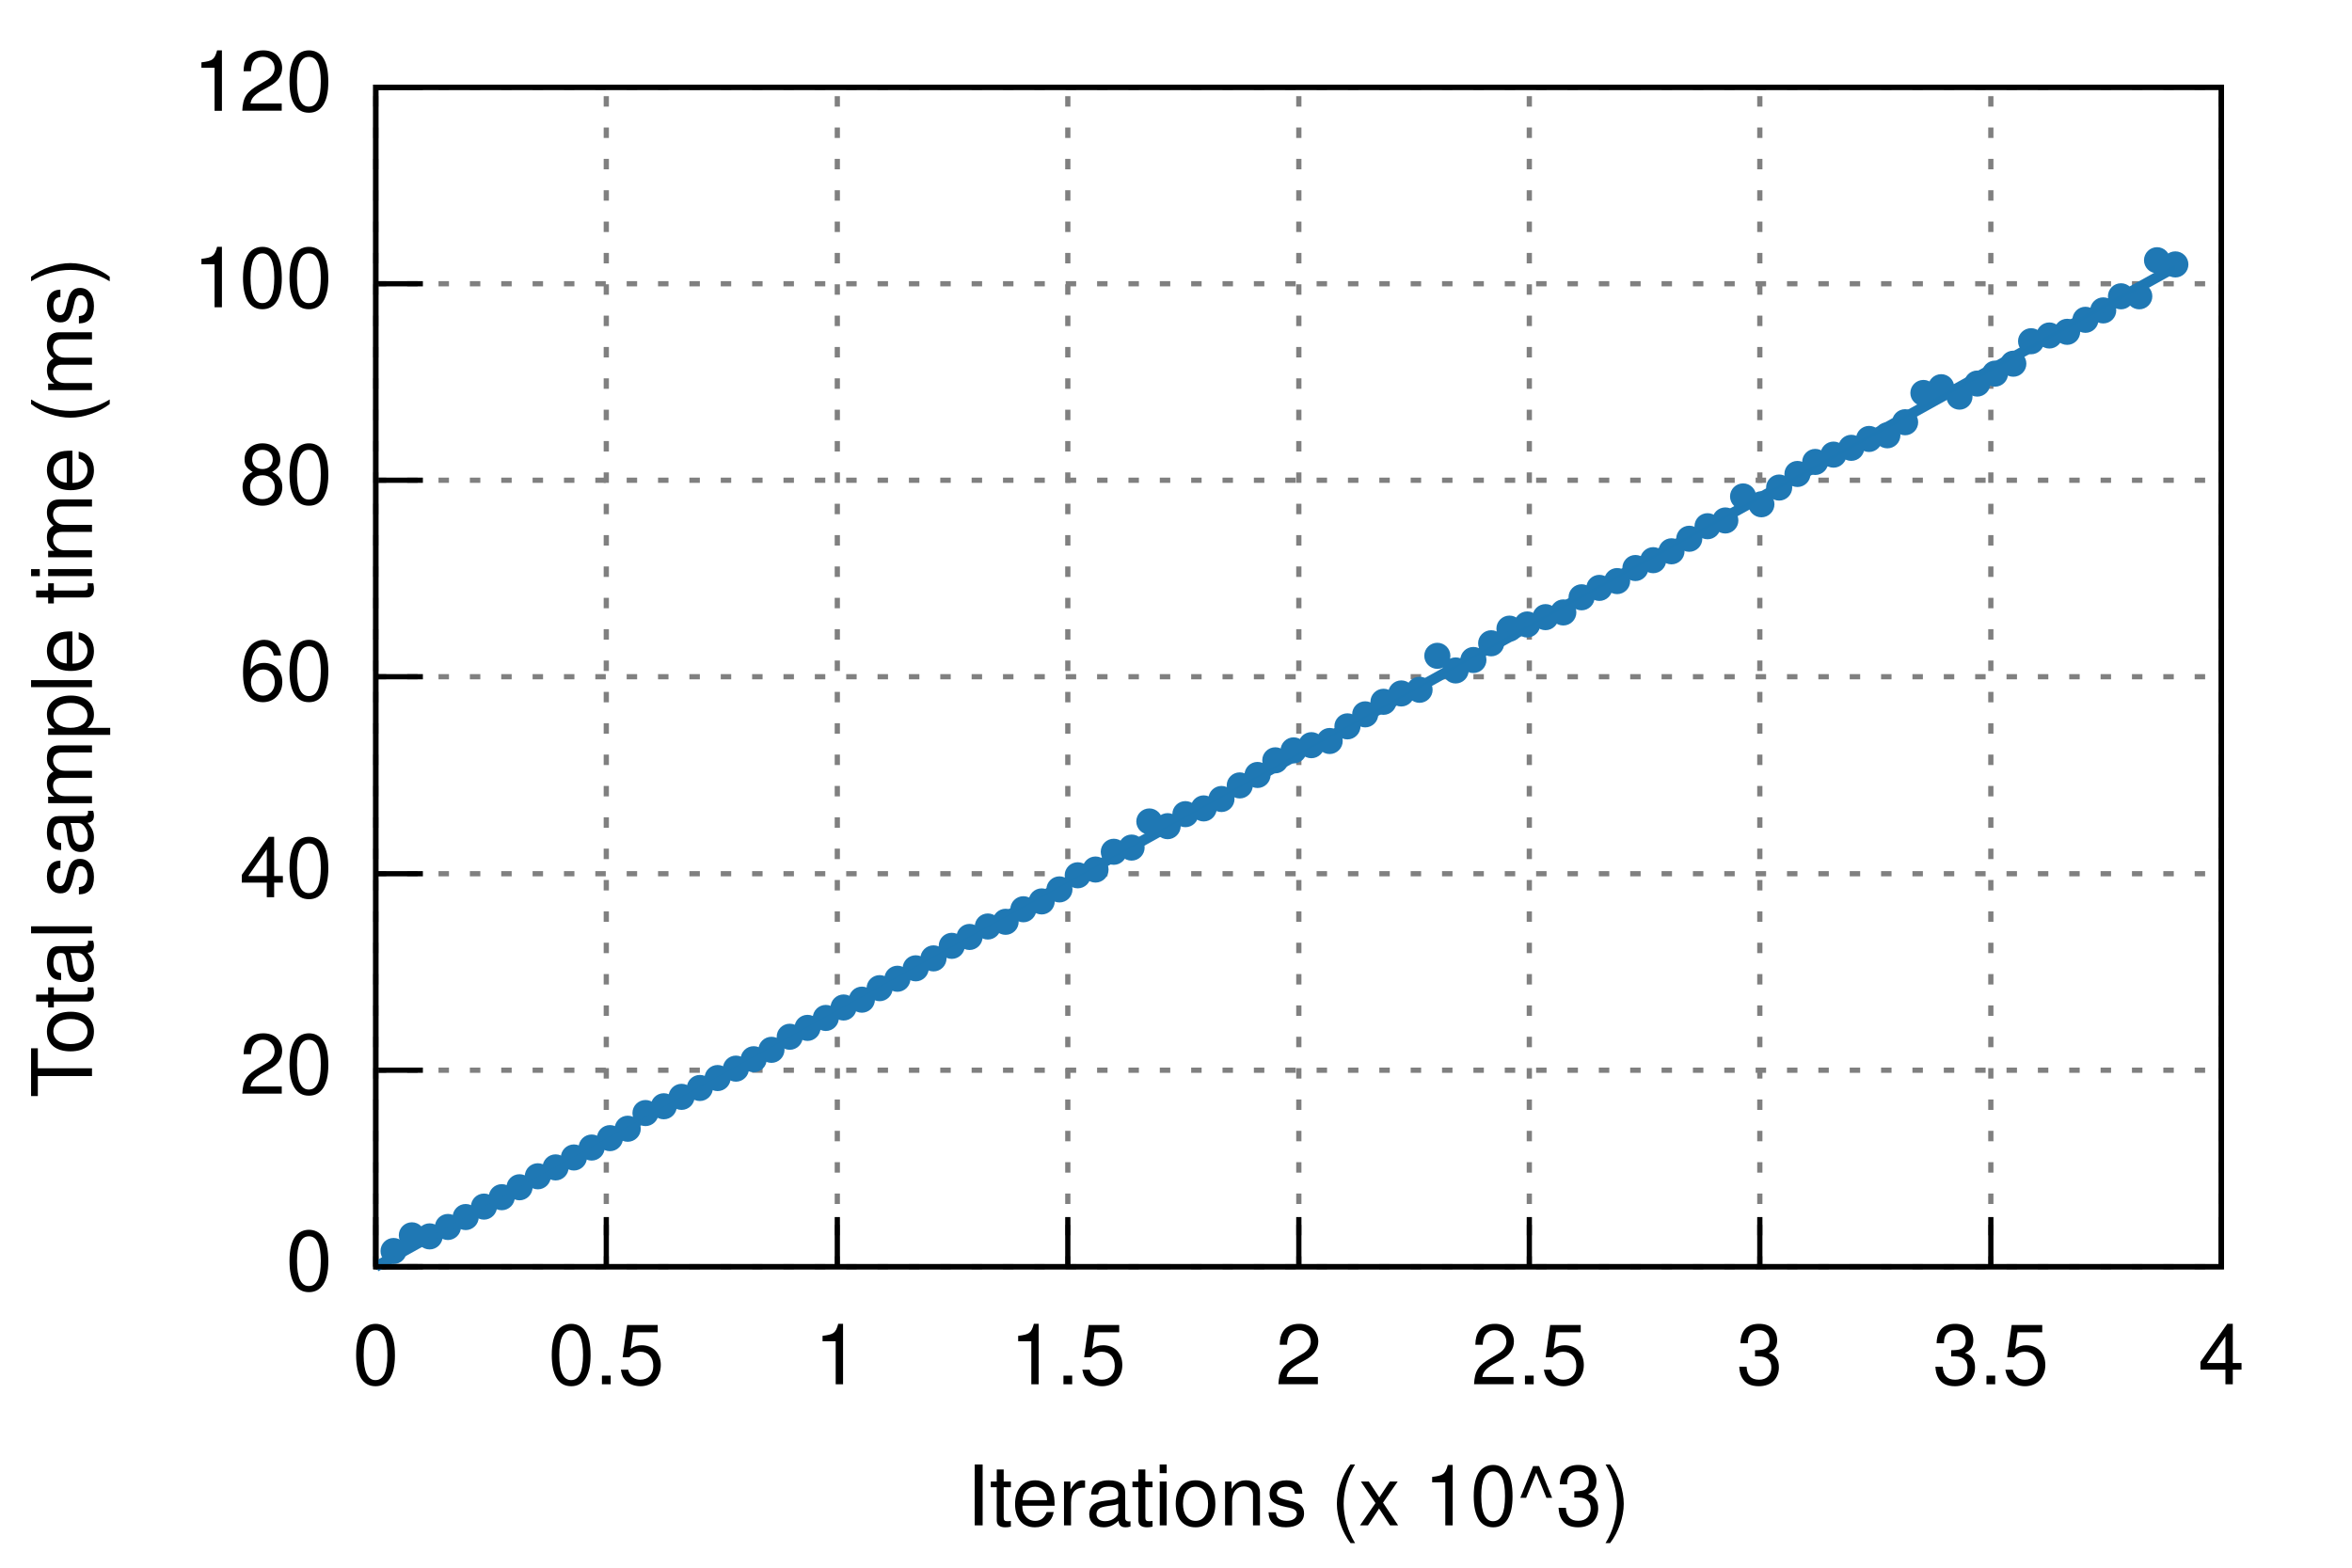
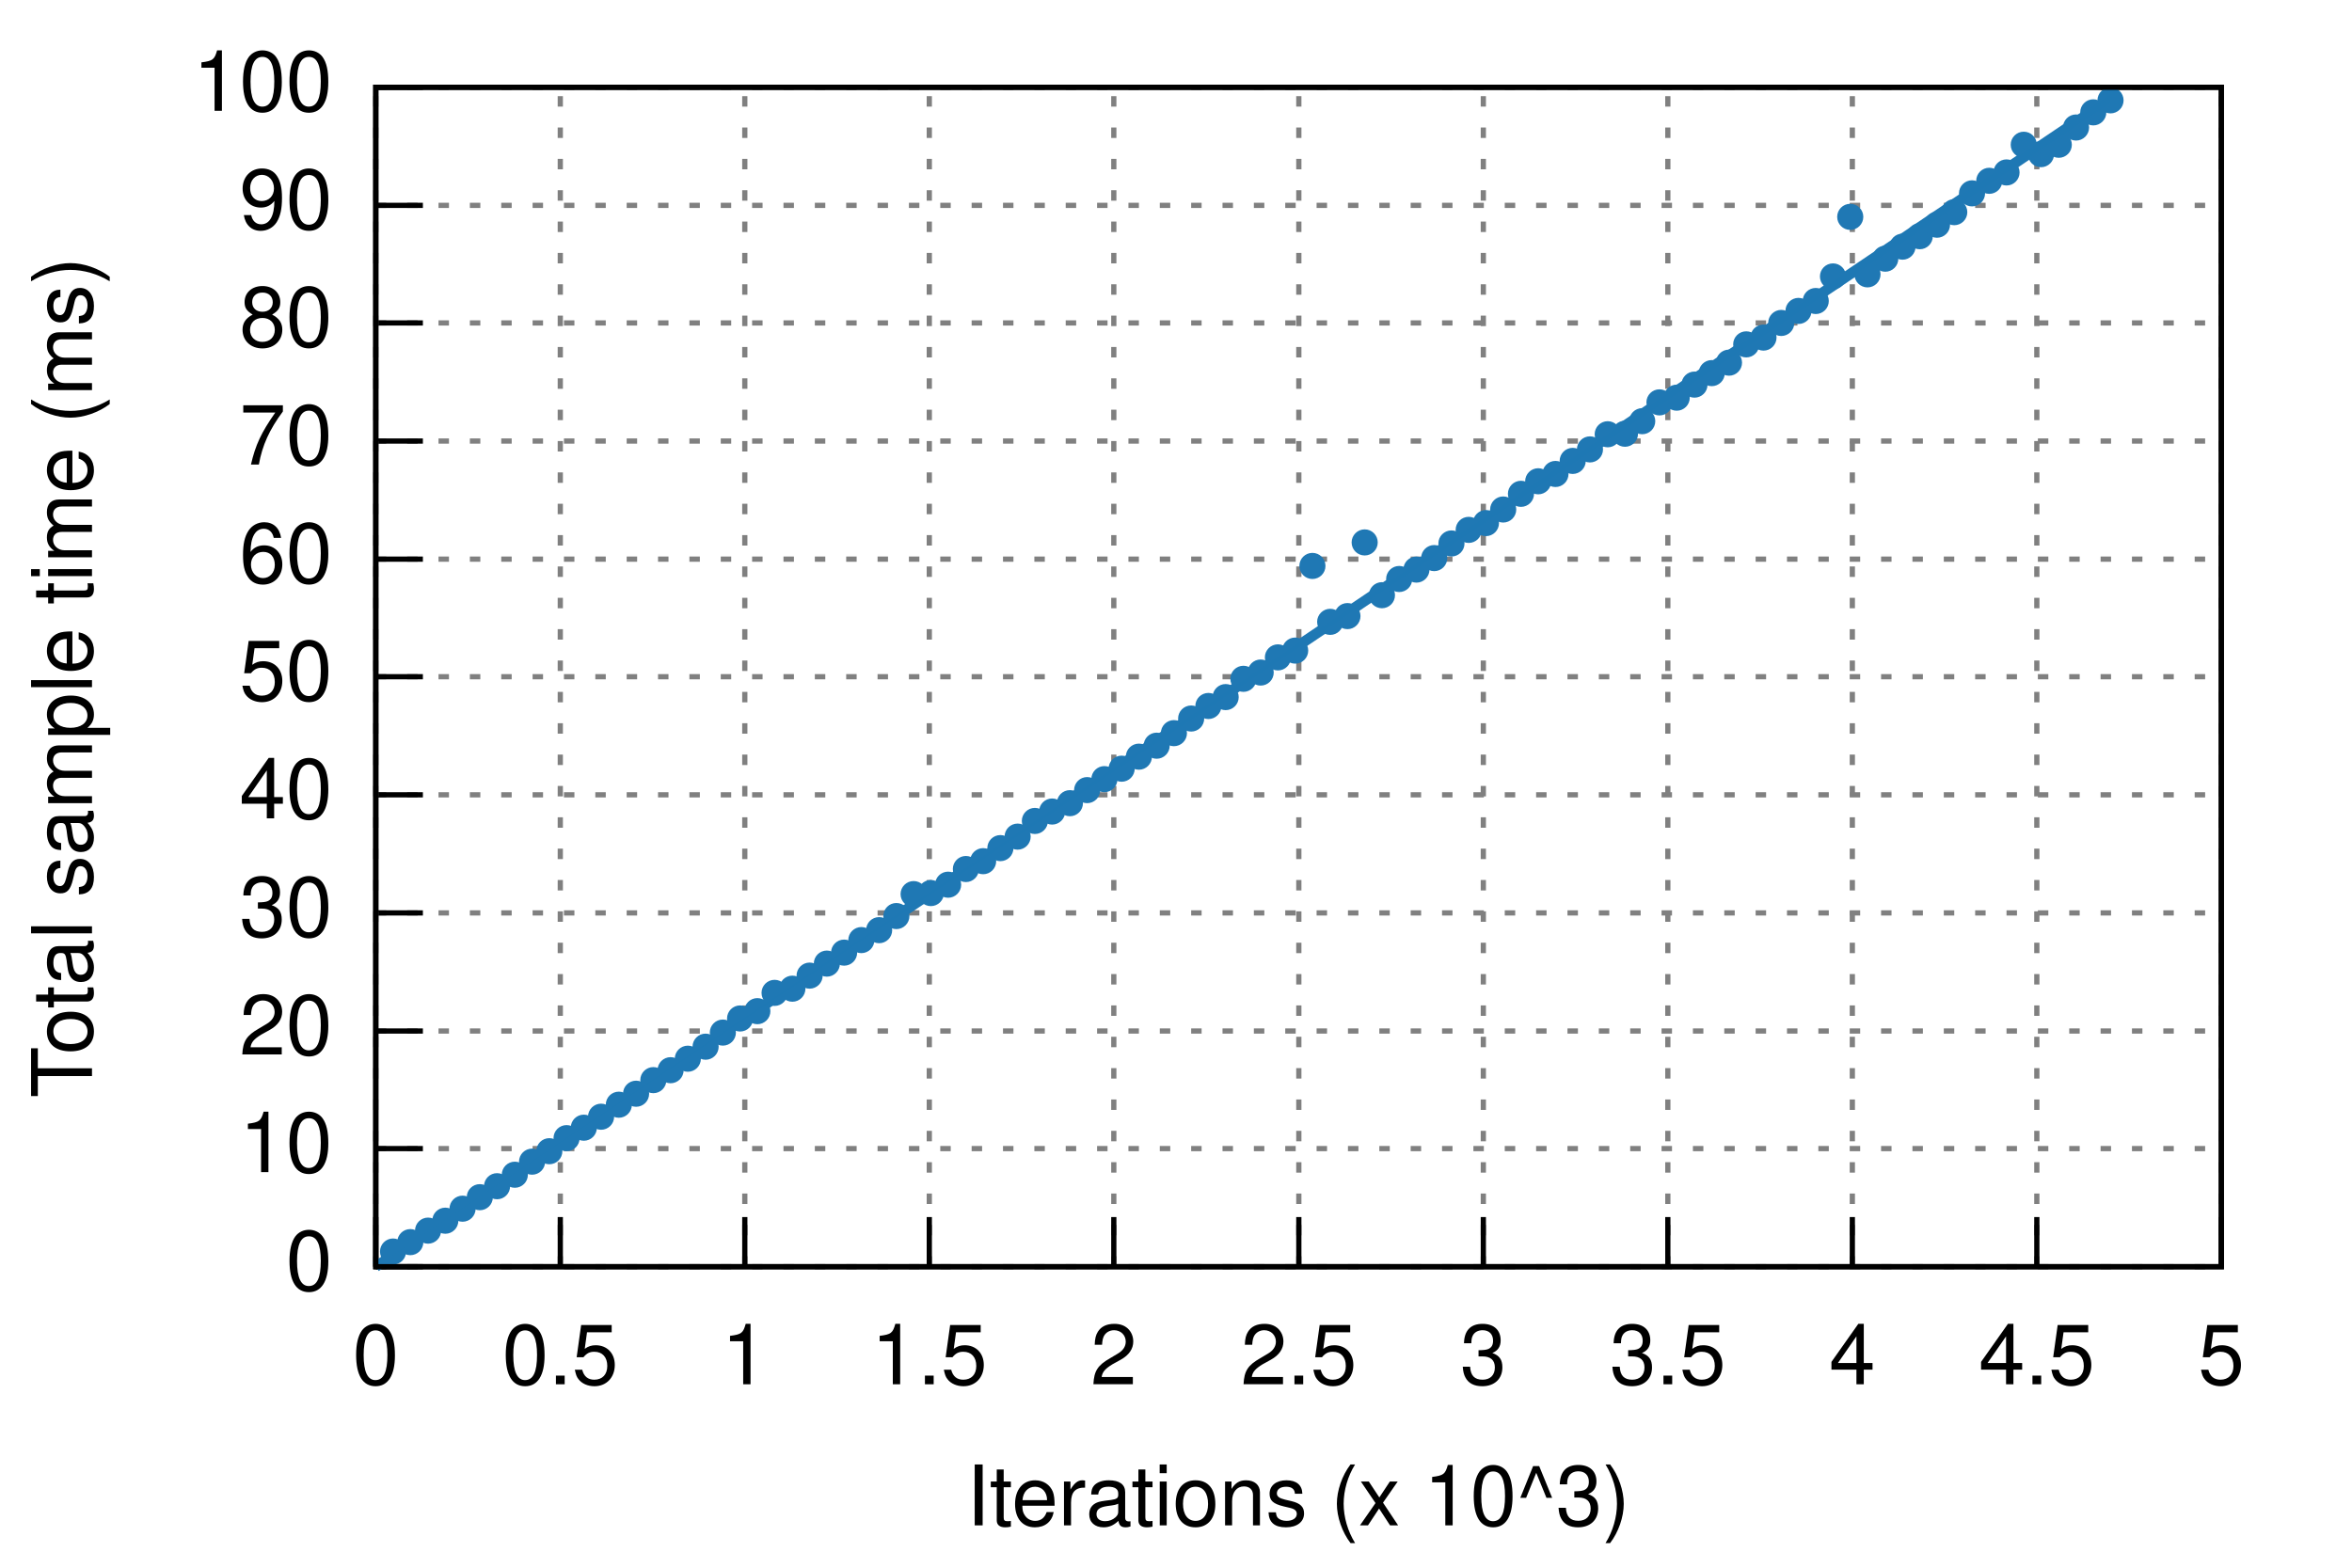
<svg xmlns="http://www.w3.org/2000/svg" xmlns:xlink="http://www.w3.org/1999/xlink" viewBox="0 0 450 300">
  <g id="gnuplot_canvas">
    <rect x="0" y="0" width="450" height="300" fill="none" />
    <defs>
      <circle id="gpDot" r="0.5" stroke-width="0.5" />
      <path id="gpPt0" stroke-width="0.222" stroke="currentColor" d="M-1,0 h2 M0,-1 v2" />
      <path id="gpPt1" stroke-width="0.222" stroke="currentColor" d="M-1,-1 L1,1 M1,-1 L-1,1" />
      <path id="gpPt2" stroke-width="0.222" stroke="currentColor" d="M-1,0 L1,0 M0,-1 L0,1 M-1,-1 L1,1 M-1,1 L1,-1" />
      <rect id="gpPt3" stroke-width="0.222" stroke="currentColor" x="-1" y="-1" width="2" height="2" />
      <rect id="gpPt4" stroke-width="0.222" stroke="currentColor" fill="currentColor" x="-1" y="-1" width="2" height="2" />
      <circle id="gpPt5" stroke-width="0.222" stroke="currentColor" cx="0" cy="0" r="1" />
      <use xlink:href="#gpPt5" id="gpPt6" fill="currentColor" stroke="none" />
      <path id="gpPt7" stroke-width="0.222" stroke="currentColor" d="M0,-1.33 L-1.33,0.67 L1.33,0.67 z" />
      <use xlink:href="#gpPt7" id="gpPt8" fill="currentColor" stroke="none" />
      <use xlink:href="#gpPt7" id="gpPt9" stroke="currentColor" transform="rotate(180)" />
      <use xlink:href="#gpPt9" id="gpPt10" fill="currentColor" stroke="none" />
      <use xlink:href="#gpPt3" id="gpPt11" stroke="currentColor" transform="rotate(45)" />
      <use xlink:href="#gpPt11" id="gpPt12" fill="currentColor" stroke="none" />
    </defs>
    <g style="fill:none; color:white; stroke:currentColor; stroke-width:1.00; stroke-linecap:butt; stroke-linejoin:miter">
</g>
    <g style="fill:none; color:black; stroke:currentColor; stroke-width:1.00; stroke-linecap:butt; stroke-linejoin:miter">
</g>
    <g style="fill:none; color:gray; stroke:currentColor; stroke-width:1.00; stroke-linecap:butt; stroke-linejoin:miter">
      <path stroke="gray" stroke-dasharray=" 2,4" class="gridline" d="M71.9,242.4 L425.0,242.4  h0.01" />
    </g>
    <g style="fill:none; color:black; stroke:currentColor; stroke-width:1.00; stroke-linecap:butt; stroke-linejoin:miter">
      <path stroke="black" d="M71.9,242.4 L80.9,242.4  h0.01" />
      <g transform="translate(63.6,246.9)" style="stroke:none; fill:black; font-family:Helvetica; font-size:12.00pt; text-anchor:end">
        <text> 0</text>
      </g>
    </g>
    <g style="fill:none; color:gray; stroke:currentColor; stroke-width:1.00; stroke-linecap:butt; stroke-linejoin:miter">
-       <path stroke="gray" stroke-dasharray=" 2,4" class="gridline" d="M71.9,204.8 L425.0,204.8  h0.01" />
-     </g>
-     <g style="fill:none; color:black; stroke:currentColor; stroke-width:1.00; stroke-linecap:butt; stroke-linejoin:miter">
-       <path stroke="black" d="M71.9,204.8 L80.9,204.8  h0.01" />
-       <g transform="translate(63.6,209.3)" style="stroke:none; fill:black; font-family:Helvetica; font-size:12.00pt; text-anchor:end">
+       <path stroke="gray" stroke-dasharray=" 2,4" class="gridline" d="M71.9,219.8 L425.0,219.8  h0.01" />
+     </g>
+     <g style="fill:none; color:black; stroke:currentColor; stroke-width:1.00; stroke-linecap:butt; stroke-linejoin:miter">
+       <path stroke="black" d="M71.9,219.8 L80.9,219.8  h0.01" />
+       <g transform="translate(63.6,224.3)" style="stroke:none; fill:black; font-family:Helvetica; font-size:12.00pt; text-anchor:end">
+         <text> 10</text>
+       </g>
+     </g>
+     <g style="fill:none; color:gray; stroke:currentColor; stroke-width:1.00; stroke-linecap:butt; stroke-linejoin:miter">
+       <path stroke="gray" stroke-dasharray=" 2,4" class="gridline" d="M71.9,197.3 L425.0,197.3  h0.01" />
+     </g>
+     <g style="fill:none; color:black; stroke:currentColor; stroke-width:1.00; stroke-linecap:butt; stroke-linejoin:miter">
+       <path stroke="black" d="M71.9,197.3 L80.9,197.3  h0.01" />
+       <g transform="translate(63.6,201.8)" style="stroke:none; fill:black; font-family:Helvetica; font-size:12.00pt; text-anchor:end">
        <text> 20</text>
      </g>
    </g>
    <g style="fill:none; color:gray; stroke:currentColor; stroke-width:1.00; stroke-linecap:butt; stroke-linejoin:miter">
-       <path stroke="gray" stroke-dasharray=" 2,4" class="gridline" d="M71.9,167.2 L425.0,167.2  h0.01" />
-     </g>
-     <g style="fill:none; color:black; stroke:currentColor; stroke-width:1.00; stroke-linecap:butt; stroke-linejoin:miter">
-       <path stroke="black" d="M71.9,167.2 L80.9,167.2  h0.01" />
-       <g transform="translate(63.6,171.7)" style="stroke:none; fill:black; font-family:Helvetica; font-size:12.00pt; text-anchor:end">
+       <path stroke="gray" stroke-dasharray=" 2,4" class="gridline" d="M71.9,174.7 L425.0,174.7  h0.01" />
+     </g>
+     <g style="fill:none; color:black; stroke:currentColor; stroke-width:1.00; stroke-linecap:butt; stroke-linejoin:miter">
+       <path stroke="black" d="M71.9,174.7 L80.9,174.7  h0.01" />
+       <g transform="translate(63.6,179.2)" style="stroke:none; fill:black; font-family:Helvetica; font-size:12.00pt; text-anchor:end">
+         <text> 30</text>
+       </g>
+     </g>
+     <g style="fill:none; color:gray; stroke:currentColor; stroke-width:1.00; stroke-linecap:butt; stroke-linejoin:miter">
+       <path stroke="gray" stroke-dasharray=" 2,4" class="gridline" d="M71.9,152.1 L425.0,152.1  h0.01" />
+     </g>
+     <g style="fill:none; color:black; stroke:currentColor; stroke-width:1.00; stroke-linecap:butt; stroke-linejoin:miter">
+       <path stroke="black" d="M71.9,152.1 L80.9,152.1  h0.01" />
+       <g transform="translate(63.6,156.6)" style="stroke:none; fill:black; font-family:Helvetica; font-size:12.00pt; text-anchor:end">
        <text> 40</text>
      </g>
    </g>
    <g style="fill:none; color:gray; stroke:currentColor; stroke-width:1.00; stroke-linecap:butt; stroke-linejoin:miter">
      <path stroke="gray" stroke-dasharray=" 2,4" class="gridline" d="M71.9,129.5 L425.0,129.5  h0.01" />
    </g>
    <g style="fill:none; color:black; stroke:currentColor; stroke-width:1.00; stroke-linecap:butt; stroke-linejoin:miter">
      <path stroke="black" d="M71.9,129.5 L80.9,129.5  h0.01" />
      <g transform="translate(63.6,134.0)" style="stroke:none; fill:black; font-family:Helvetica; font-size:12.00pt; text-anchor:end">
+         <text> 50</text>
+       </g>
+     </g>
+     <g style="fill:none; color:gray; stroke:currentColor; stroke-width:1.00; stroke-linecap:butt; stroke-linejoin:miter">
+       <path stroke="gray" stroke-dasharray=" 2,4" class="gridline" d="M71.9,107.0 L425.0,107.0  h0.01" />
+     </g>
+     <g style="fill:none; color:black; stroke:currentColor; stroke-width:1.00; stroke-linecap:butt; stroke-linejoin:miter">
+       <path stroke="black" d="M71.9,107.0 L80.9,107.0  h0.01" />
+       <g transform="translate(63.6,111.5)" style="stroke:none; fill:black; font-family:Helvetica; font-size:12.00pt; text-anchor:end">
        <text> 60</text>
      </g>
    </g>
    <g style="fill:none; color:gray; stroke:currentColor; stroke-width:1.00; stroke-linecap:butt; stroke-linejoin:miter">
-       <path stroke="gray" stroke-dasharray=" 2,4" class="gridline" d="M71.9,91.9 L425.0,91.9  h0.01" />
-     </g>
-     <g style="fill:none; color:black; stroke:currentColor; stroke-width:1.00; stroke-linecap:butt; stroke-linejoin:miter">
-       <path stroke="black" d="M71.9,91.9 L80.9,91.9  h0.01" />
-       <g transform="translate(63.6,96.4)" style="stroke:none; fill:black; font-family:Helvetica; font-size:12.00pt; text-anchor:end">
+       <path stroke="gray" stroke-dasharray=" 2,4" class="gridline" d="M71.9,84.4 L425.0,84.4  h0.01" />
+     </g>
+     <g style="fill:none; color:black; stroke:currentColor; stroke-width:1.00; stroke-linecap:butt; stroke-linejoin:miter">
+       <path stroke="black" d="M71.9,84.4 L80.9,84.4  h0.01" />
+       <g transform="translate(63.6,88.9)" style="stroke:none; fill:black; font-family:Helvetica; font-size:12.00pt; text-anchor:end">
+         <text> 70</text>
+       </g>
+     </g>
+     <g style="fill:none; color:gray; stroke:currentColor; stroke-width:1.00; stroke-linecap:butt; stroke-linejoin:miter">
+       <path stroke="gray" stroke-dasharray=" 2,4" class="gridline" d="M71.9,61.8 L425.0,61.8  h0.01" />
+     </g>
+     <g style="fill:none; color:black; stroke:currentColor; stroke-width:1.00; stroke-linecap:butt; stroke-linejoin:miter">
+       <path stroke="black" d="M71.9,61.8 L80.9,61.8  h0.01" />
+       <g transform="translate(63.6,66.3)" style="stroke:none; fill:black; font-family:Helvetica; font-size:12.00pt; text-anchor:end">
        <text> 80</text>
      </g>
    </g>
    <g style="fill:none; color:gray; stroke:currentColor; stroke-width:1.00; stroke-linecap:butt; stroke-linejoin:miter">
-       <path stroke="gray" stroke-dasharray=" 2,4" class="gridline" d="M71.9,54.3 L425.0,54.3  h0.01" />
-     </g>
-     <g style="fill:none; color:black; stroke:currentColor; stroke-width:1.00; stroke-linecap:butt; stroke-linejoin:miter">
-       <path stroke="black" d="M71.9,54.3 L80.9,54.3  h0.01" />
-       <g transform="translate(63.6,58.8)" style="stroke:none; fill:black; font-family:Helvetica; font-size:12.00pt; text-anchor:end">
-         <text> 100</text>
+       <path stroke="gray" stroke-dasharray=" 2,4" class="gridline" d="M71.9,39.3 L425.0,39.3  h0.01" />
+     </g>
+     <g style="fill:none; color:black; stroke:currentColor; stroke-width:1.00; stroke-linecap:butt; stroke-linejoin:miter">
+       <path stroke="black" d="M71.9,39.3 L80.9,39.3  h0.01" />
+       <g transform="translate(63.6,43.8)" style="stroke:none; fill:black; font-family:Helvetica; font-size:12.00pt; text-anchor:end">
+         <text> 90</text>
      </g>
    </g>
    <g style="fill:none; color:gray; stroke:currentColor; stroke-width:1.00; stroke-linecap:butt; stroke-linejoin:miter">
      <path stroke="gray" stroke-dasharray=" 2,4" class="gridline" d="M71.9,16.7 L425.0,16.7  h0.01" />
    </g>
    <g style="fill:none; color:black; stroke:currentColor; stroke-width:1.00; stroke-linecap:butt; stroke-linejoin:miter">
      <path stroke="black" d="M71.9,16.7 L80.9,16.7  h0.01" />
      <g transform="translate(63.6,21.2)" style="stroke:none; fill:black; font-family:Helvetica; font-size:12.00pt; text-anchor:end">
-         <text> 120</text>
+         <text> 100</text>
      </g>
    </g>
    <g style="fill:none; color:gray; stroke:currentColor; stroke-width:1.00; stroke-linecap:butt; stroke-linejoin:miter">
      <path stroke="gray" stroke-dasharray=" 2,4" class="gridline" d="M71.9,242.4 L71.9,16.7  h0.01" />
    </g>
    <g style="fill:none; color:black; stroke:currentColor; stroke-width:1.00; stroke-linecap:butt; stroke-linejoin:miter">
      <path stroke="black" d="M71.9,242.4 L71.9,233.4  h0.01" />
      <g transform="translate(71.9,264.9)" style="stroke:none; fill:black; font-family:Helvetica; font-size:12.00pt; text-anchor:middle">
        <text> 0</text>
      </g>
    </g>
    <g style="fill:none; color:gray; stroke:currentColor; stroke-width:1.00; stroke-linecap:butt; stroke-linejoin:miter">
-       <path stroke="gray" stroke-dasharray=" 2,4" class="gridline" d="M116.0,242.4 L116.0,16.7  h0.01" />
-     </g>
-     <g style="fill:none; color:black; stroke:currentColor; stroke-width:1.00; stroke-linecap:butt; stroke-linejoin:miter">
-       <path stroke="black" d="M116.0,242.4 L116.0,233.4  h0.01" />
-       <g transform="translate(116.0,264.9)" style="stroke:none; fill:black; font-family:Helvetica; font-size:12.00pt; text-anchor:middle">
+       <path stroke="gray" stroke-dasharray=" 2,4" class="gridline" d="M107.2,242.4 L107.2,16.7  h0.01" />
+     </g>
+     <g style="fill:none; color:black; stroke:currentColor; stroke-width:1.00; stroke-linecap:butt; stroke-linejoin:miter">
+       <path stroke="black" d="M107.2,242.4 L107.2,233.4  h0.01" />
+       <g transform="translate(107.2,264.9)" style="stroke:none; fill:black; font-family:Helvetica; font-size:12.00pt; text-anchor:middle">
        <text> 0.5</text>
      </g>
    </g>
    <g style="fill:none; color:gray; stroke:currentColor; stroke-width:1.00; stroke-linecap:butt; stroke-linejoin:miter">
-       <path stroke="gray" stroke-dasharray=" 2,4" class="gridline" d="M160.2,242.4 L160.2,16.7  h0.01" />
-     </g>
-     <g style="fill:none; color:black; stroke:currentColor; stroke-width:1.00; stroke-linecap:butt; stroke-linejoin:miter">
-       <path stroke="black" d="M160.2,242.4 L160.2,233.4  h0.01" />
-       <g transform="translate(160.2,264.9)" style="stroke:none; fill:black; font-family:Helvetica; font-size:12.00pt; text-anchor:middle">
+       <path stroke="gray" stroke-dasharray=" 2,4" class="gridline" d="M142.5,242.4 L142.5,16.7  h0.01" />
+     </g>
+     <g style="fill:none; color:black; stroke:currentColor; stroke-width:1.00; stroke-linecap:butt; stroke-linejoin:miter">
+       <path stroke="black" d="M142.5,242.4 L142.5,233.4  h0.01" />
+       <g transform="translate(142.5,264.9)" style="stroke:none; fill:black; font-family:Helvetica; font-size:12.00pt; text-anchor:middle">
        <text> 1</text>
      </g>
    </g>
    <g style="fill:none; color:gray; stroke:currentColor; stroke-width:1.00; stroke-linecap:butt; stroke-linejoin:miter">
-       <path stroke="gray" stroke-dasharray=" 2,4" class="gridline" d="M204.3,242.4 L204.3,16.7  h0.01" />
-     </g>
-     <g style="fill:none; color:black; stroke:currentColor; stroke-width:1.00; stroke-linecap:butt; stroke-linejoin:miter">
-       <path stroke="black" d="M204.3,242.4 L204.3,233.4  h0.01" />
-       <g transform="translate(204.3,264.9)" style="stroke:none; fill:black; font-family:Helvetica; font-size:12.00pt; text-anchor:middle">
+       <path stroke="gray" stroke-dasharray=" 2,4" class="gridline" d="M177.8,242.4 L177.8,16.7  h0.01" />
+     </g>
+     <g style="fill:none; color:black; stroke:currentColor; stroke-width:1.00; stroke-linecap:butt; stroke-linejoin:miter">
+       <path stroke="black" d="M177.8,242.4 L177.8,233.4  h0.01" />
+       <g transform="translate(177.8,264.9)" style="stroke:none; fill:black; font-family:Helvetica; font-size:12.00pt; text-anchor:middle">
        <text> 1.5</text>
+       </g>
+     </g>
+     <g style="fill:none; color:gray; stroke:currentColor; stroke-width:1.00; stroke-linecap:butt; stroke-linejoin:miter">
+       <path stroke="gray" stroke-dasharray=" 2,4" class="gridline" d="M213.1,242.4 L213.1,16.7  h0.01" />
+     </g>
+     <g style="fill:none; color:black; stroke:currentColor; stroke-width:1.00; stroke-linecap:butt; stroke-linejoin:miter">
+       <path stroke="black" d="M213.1,242.4 L213.1,233.4  h0.01" />
+       <g transform="translate(213.1,264.9)" style="stroke:none; fill:black; font-family:Helvetica; font-size:12.00pt; text-anchor:middle">
+         <text> 2</text>
      </g>
    </g>
    <g style="fill:none; color:gray; stroke:currentColor; stroke-width:1.00; stroke-linecap:butt; stroke-linejoin:miter">
      <path stroke="gray" stroke-dasharray=" 2,4" class="gridline" d="M248.5,242.4 L248.5,16.7  h0.01" />
    </g>
    <g style="fill:none; color:black; stroke:currentColor; stroke-width:1.00; stroke-linecap:butt; stroke-linejoin:miter">
      <path stroke="black" d="M248.5,242.4 L248.5,233.4  h0.01" />
      <g transform="translate(248.5,264.9)" style="stroke:none; fill:black; font-family:Helvetica; font-size:12.00pt; text-anchor:middle">
-         <text> 2</text>
-       </g>
-     </g>
-     <g style="fill:none; color:gray; stroke:currentColor; stroke-width:1.00; stroke-linecap:butt; stroke-linejoin:miter">
-       <path stroke="gray" stroke-dasharray=" 2,4" class="gridline" d="M292.6,242.4 L292.6,16.7  h0.01" />
-     </g>
-     <g style="fill:none; color:black; stroke:currentColor; stroke-width:1.00; stroke-linecap:butt; stroke-linejoin:miter">
-       <path stroke="black" d="M292.6,242.4 L292.6,233.4  h0.01" />
-       <g transform="translate(292.6,264.9)" style="stroke:none; fill:black; font-family:Helvetica; font-size:12.00pt; text-anchor:middle">
        <text> 2.5</text>
      </g>
    </g>
    <g style="fill:none; color:gray; stroke:currentColor; stroke-width:1.00; stroke-linecap:butt; stroke-linejoin:miter">
-       <path stroke="gray" stroke-dasharray=" 2,4" class="gridline" d="M336.7,242.4 L336.7,16.7  h0.01" />
-     </g>
-     <g style="fill:none; color:black; stroke:currentColor; stroke-width:1.00; stroke-linecap:butt; stroke-linejoin:miter">
-       <path stroke="black" d="M336.7,242.4 L336.7,233.4  h0.01" />
-       <g transform="translate(336.7,264.9)" style="stroke:none; fill:black; font-family:Helvetica; font-size:12.00pt; text-anchor:middle">
+       <path stroke="gray" stroke-dasharray=" 2,4" class="gridline" d="M283.8,242.4 L283.8,16.7  h0.01" />
+     </g>
+     <g style="fill:none; color:black; stroke:currentColor; stroke-width:1.00; stroke-linecap:butt; stroke-linejoin:miter">
+       <path stroke="black" d="M283.8,242.4 L283.8,233.4  h0.01" />
+       <g transform="translate(283.8,264.9)" style="stroke:none; fill:black; font-family:Helvetica; font-size:12.00pt; text-anchor:middle">
        <text> 3</text>
      </g>
    </g>
    <g style="fill:none; color:gray; stroke:currentColor; stroke-width:1.00; stroke-linecap:butt; stroke-linejoin:miter">
-       <path stroke="gray" stroke-dasharray=" 2,4" class="gridline" d="M380.9,242.4 L380.9,16.7  h0.01" />
-     </g>
-     <g style="fill:none; color:black; stroke:currentColor; stroke-width:1.00; stroke-linecap:butt; stroke-linejoin:miter">
-       <path stroke="black" d="M380.9,242.4 L380.9,233.4  h0.01" />
-       <g transform="translate(380.9,264.9)" style="stroke:none; fill:black; font-family:Helvetica; font-size:12.00pt; text-anchor:middle">
+       <path stroke="gray" stroke-dasharray=" 2,4" class="gridline" d="M319.1,242.4 L319.1,16.7  h0.01" />
+     </g>
+     <g style="fill:none; color:black; stroke:currentColor; stroke-width:1.00; stroke-linecap:butt; stroke-linejoin:miter">
+       <path stroke="black" d="M319.1,242.4 L319.1,233.4  h0.01" />
+       <g transform="translate(319.1,264.9)" style="stroke:none; fill:black; font-family:Helvetica; font-size:12.00pt; text-anchor:middle">
        <text> 3.5</text>
+       </g>
+     </g>
+     <g style="fill:none; color:gray; stroke:currentColor; stroke-width:1.00; stroke-linecap:butt; stroke-linejoin:miter">
+       <path stroke="gray" stroke-dasharray=" 2,4" class="gridline" d="M354.4,242.4 L354.4,16.7  h0.01" />
+     </g>
+     <g style="fill:none; color:black; stroke:currentColor; stroke-width:1.00; stroke-linecap:butt; stroke-linejoin:miter">
+       <path stroke="black" d="M354.4,242.4 L354.4,233.4  h0.01" />
+       <g transform="translate(354.4,264.9)" style="stroke:none; fill:black; font-family:Helvetica; font-size:12.00pt; text-anchor:middle">
+         <text> 4</text>
+       </g>
+     </g>
+     <g style="fill:none; color:gray; stroke:currentColor; stroke-width:1.00; stroke-linecap:butt; stroke-linejoin:miter">
+       <path stroke="gray" stroke-dasharray=" 2,4" class="gridline" d="M389.7,242.4 L389.7,16.7  h0.01" />
+     </g>
+     <g style="fill:none; color:black; stroke:currentColor; stroke-width:1.00; stroke-linecap:butt; stroke-linejoin:miter">
+       <path stroke="black" d="M389.7,242.4 L389.7,233.4  h0.01" />
+       <g transform="translate(389.7,264.9)" style="stroke:none; fill:black; font-family:Helvetica; font-size:12.00pt; text-anchor:middle">
+         <text> 4.5</text>
      </g>
    </g>
    <g style="fill:none; color:gray; stroke:currentColor; stroke-width:1.00; stroke-linecap:butt; stroke-linejoin:miter">
      <path stroke="gray" stroke-dasharray=" 2,4" class="gridline" d="M425.0,242.4 L425.0,16.7  h0.01" />
    </g>
    <g style="fill:none; color:black; stroke:currentColor; stroke-width:1.00; stroke-linecap:butt; stroke-linejoin:miter">
      <path stroke="black" d="M425.0,242.4 L425.0,233.4  h0.01" />
      <g transform="translate(425.0,264.9)" style="stroke:none; fill:black; font-family:Helvetica; font-size:12.00pt; text-anchor:middle">
-         <text> 4</text>
+         <text> 5</text>
      </g>
      <path stroke="black" d="M71.9,16.7 L71.9,242.4 L425.0,242.4 L425.0,16.7 L71.9,16.7 Z  h0.01" />
      <g transform="translate(17.6,129.6) rotate(270)" style="stroke:none; fill:black; font-family:Helvetica; font-size:12.00pt; text-anchor:middle">
        <text>Total sample time (ms)</text>
      </g>
      <g transform="translate(248.4,291.9)" style="stroke:none; fill:black; font-family:Helvetica; font-size:12.00pt; text-anchor:middle">
        <text>Iterations (x 10^3)</text>
      </g>
    </g>
    <g id="gnuplot_plot_1">
      <g style="fill:none; color:red; stroke:currentColor; stroke-width:1.00; stroke-linecap:butt; stroke-linejoin:miter">
-         <use xlink:href="#gpPt6" transform="translate(75.3,239.4) scale(2.25)" color="rgb( 31, 120, 180)" />
-         <use xlink:href="#gpPt6" transform="translate(78.8,236.4) scale(2.25)" color="rgb( 31, 120, 180)" />
-         <use xlink:href="#gpPt6" transform="translate(82.2,236.6) scale(2.25)" color="rgb( 31, 120, 180)" />
-         <use xlink:href="#gpPt6" transform="translate(85.7,234.8) scale(2.25)" color="rgb( 31, 120, 180)" />
-         <use xlink:href="#gpPt6" transform="translate(89.1,232.9) scale(2.25)" color="rgb( 31, 120, 180)" />
-         <use xlink:href="#gpPt6" transform="translate(92.6,230.9) scale(2.25)" color="rgb( 31, 120, 180)" />
-         <use xlink:href="#gpPt6" transform="translate(96.0,229.1) scale(2.25)" color="rgb( 31, 120, 180)" />
-         <use xlink:href="#gpPt6" transform="translate(99.4,227.2) scale(2.25)" color="rgb( 31, 120, 180)" />
-         <use xlink:href="#gpPt6" transform="translate(102.9,225.1) scale(2.25)" color="rgb( 31, 120, 180)" />
-         <use xlink:href="#gpPt6" transform="translate(106.3,223.4) scale(2.25)" color="rgb( 31, 120, 180)" />
-         <use xlink:href="#gpPt6" transform="translate(109.8,221.5) scale(2.25)" color="rgb( 31, 120, 180)" />
-         <use xlink:href="#gpPt6" transform="translate(113.2,219.6) scale(2.25)" color="rgb( 31, 120, 180)" />
-         <use xlink:href="#gpPt6" transform="translate(116.7,217.8) scale(2.25)" color="rgb( 31, 120, 180)" />
-         <use xlink:href="#gpPt6" transform="translate(120.1,216.0) scale(2.25)" color="rgb( 31, 120, 180)" />
-         <use xlink:href="#gpPt6" transform="translate(123.5,213.0) scale(2.25)" color="rgb( 31, 120, 180)" />
-         <use xlink:href="#gpPt6" transform="translate(127.0,211.7) scale(2.25)" color="rgb( 31, 120, 180)" />
-         <use xlink:href="#gpPt6" transform="translate(130.4,209.9) scale(2.25)" color="rgb( 31, 120, 180)" />
-         <use xlink:href="#gpPt6" transform="translate(133.9,208.2) scale(2.25)" color="rgb( 31, 120, 180)" />
-         <use xlink:href="#gpPt6" transform="translate(137.3,206.3) scale(2.25)" color="rgb( 31, 120, 180)" />
-         <use xlink:href="#gpPt6" transform="translate(140.8,204.5) scale(2.25)" color="rgb( 31, 120, 180)" />
-         <use xlink:href="#gpPt6" transform="translate(144.2,202.7) scale(2.25)" color="rgb( 31, 120, 180)" />
-         <use xlink:href="#gpPt6" transform="translate(147.6,200.9) scale(2.25)" color="rgb( 31, 120, 180)" />
-         <use xlink:href="#gpPt6" transform="translate(151.1,198.4) scale(2.25)" color="rgb( 31, 120, 180)" />
-         <use xlink:href="#gpPt6" transform="translate(154.5,196.7) scale(2.25)" color="rgb( 31, 120, 180)" />
-         <use xlink:href="#gpPt6" transform="translate(158.0,194.8) scale(2.25)" color="rgb( 31, 120, 180)" />
-         <use xlink:href="#gpPt6" transform="translate(161.4,192.8) scale(2.25)" color="rgb( 31, 120, 180)" />
-         <use xlink:href="#gpPt6" transform="translate(164.9,191.3) scale(2.25)" color="rgb( 31, 120, 180)" />
-         <use xlink:href="#gpPt6" transform="translate(168.3,189.1) scale(2.25)" color="rgb( 31, 120, 180)" />
-         <use xlink:href="#gpPt6" transform="translate(171.7,187.3) scale(2.25)" color="rgb( 31, 120, 180)" />
-         <use xlink:href="#gpPt6" transform="translate(175.2,185.3) scale(2.25)" color="rgb( 31, 120, 180)" />
-         <use xlink:href="#gpPt6" transform="translate(178.6,183.4) scale(2.25)" color="rgb( 31, 120, 180)" />
-         <use xlink:href="#gpPt6" transform="translate(182.1,181.0) scale(2.25)" color="rgb( 31, 120, 180)" />
-         <use xlink:href="#gpPt6" transform="translate(185.5,179.3) scale(2.25)" color="rgb( 31, 120, 180)" />
-         <use xlink:href="#gpPt6" transform="translate(189.0,177.3) scale(2.25)" color="rgb( 31, 120, 180)" />
-         <use xlink:href="#gpPt6" transform="translate(192.4,176.4) scale(2.25)" color="rgb( 31, 120, 180)" />
-         <use xlink:href="#gpPt6" transform="translate(195.8,174.0) scale(2.25)" color="rgb( 31, 120, 180)" />
-         <use xlink:href="#gpPt6" transform="translate(199.3,172.5) scale(2.25)" color="rgb( 31, 120, 180)" />
-         <use xlink:href="#gpPt6" transform="translate(202.7,170.2) scale(2.25)" color="rgb( 31, 120, 180)" />
-         <use xlink:href="#gpPt6" transform="translate(206.2,167.5) scale(2.25)" color="rgb( 31, 120, 180)" />
-         <use xlink:href="#gpPt6" transform="translate(209.6,166.4) scale(2.25)" color="rgb( 31, 120, 180)" />
-         <use xlink:href="#gpPt6" transform="translate(213.1,163.0) scale(2.25)" color="rgb( 31, 120, 180)" />
-         <use xlink:href="#gpPt6" transform="translate(216.5,162.2) scale(2.25)" color="rgb( 31, 120, 180)" />
-         <use xlink:href="#gpPt6" transform="translate(219.9,157.2) scale(2.25)" color="rgb( 31, 120, 180)" />
-         <use xlink:href="#gpPt6" transform="translate(223.4,158.1) scale(2.25)" color="rgb( 31, 120, 180)" />
-         <use xlink:href="#gpPt6" transform="translate(226.8,155.8) scale(2.25)" color="rgb( 31, 120, 180)" />
-         <use xlink:href="#gpPt6" transform="translate(230.3,154.7) scale(2.25)" color="rgb( 31, 120, 180)" />
-         <use xlink:href="#gpPt6" transform="translate(233.7,152.9) scale(2.25)" color="rgb( 31, 120, 180)" />
-         <use xlink:href="#gpPt6" transform="translate(237.2,150.3) scale(2.25)" color="rgb( 31, 120, 180)" />
-         <use xlink:href="#gpPt6" transform="translate(240.6,148.3) scale(2.25)" color="rgb( 31, 120, 180)" />
-         <use xlink:href="#gpPt6" transform="translate(244.0,145.5) scale(2.25)" color="rgb( 31, 120, 180)" />
-         <use xlink:href="#gpPt6" transform="translate(247.5,143.6) scale(2.25)" color="rgb( 31, 120, 180)" />
-         <use xlink:href="#gpPt6" transform="translate(250.9,142.6) scale(2.25)" color="rgb( 31, 120, 180)" />
-         <use xlink:href="#gpPt6" transform="translate(254.4,141.8) scale(2.25)" color="rgb( 31, 120, 180)" />
-         <use xlink:href="#gpPt6" transform="translate(257.8,139.0) scale(2.25)" color="rgb( 31, 120, 180)" />
-         <use xlink:href="#gpPt6" transform="translate(261.2,136.7) scale(2.25)" color="rgb( 31, 120, 180)" />
-         <use xlink:href="#gpPt6" transform="translate(264.7,134.3) scale(2.25)" color="rgb( 31, 120, 180)" />
-         <use xlink:href="#gpPt6" transform="translate(268.1,132.7) scale(2.25)" color="rgb( 31, 120, 180)" />
-         <use xlink:href="#gpPt6" transform="translate(271.6,132.0) scale(2.25)" color="rgb( 31, 120, 180)" />
-         <use xlink:href="#gpPt6" transform="translate(275.0,125.5) scale(2.25)" color="rgb( 31, 120, 180)" />
-         <use xlink:href="#gpPt6" transform="translate(278.5,128.3) scale(2.25)" color="rgb( 31, 120, 180)" />
-         <use xlink:href="#gpPt6" transform="translate(281.9,126.3) scale(2.25)" color="rgb( 31, 120, 180)" />
-         <use xlink:href="#gpPt6" transform="translate(285.3,123.1) scale(2.25)" color="rgb( 31, 120, 180)" />
-         <use xlink:href="#gpPt6" transform="translate(288.8,120.3) scale(2.25)" color="rgb( 31, 120, 180)" />
-         <use xlink:href="#gpPt6" transform="translate(292.2,119.5) scale(2.25)" color="rgb( 31, 120, 180)" />
-         <use xlink:href="#gpPt6" transform="translate(295.7,118.1) scale(2.25)" color="rgb( 31, 120, 180)" />
-         <use xlink:href="#gpPt6" transform="translate(299.1,117.2) scale(2.25)" color="rgb( 31, 120, 180)" />
-         <use xlink:href="#gpPt6" transform="translate(302.6,114.3) scale(2.25)" color="rgb( 31, 120, 180)" />
-         <use xlink:href="#gpPt6" transform="translate(306.0,112.5) scale(2.25)" color="rgb( 31, 120, 180)" />
-         <use xlink:href="#gpPt6" transform="translate(309.4,111.2) scale(2.25)" color="rgb( 31, 120, 180)" />
-         <use xlink:href="#gpPt6" transform="translate(312.9,108.7) scale(2.25)" color="rgb( 31, 120, 180)" />
-         <use xlink:href="#gpPt6" transform="translate(316.3,107.2) scale(2.25)" color="rgb( 31, 120, 180)" />
-         <use xlink:href="#gpPt6" transform="translate(319.8,105.5) scale(2.25)" color="rgb( 31, 120, 180)" />
-         <use xlink:href="#gpPt6" transform="translate(323.2,103.1) scale(2.25)" color="rgb( 31, 120, 180)" />
-         <use xlink:href="#gpPt6" transform="translate(326.7,100.7) scale(2.25)" color="rgb( 31, 120, 180)" />
-         <use xlink:href="#gpPt6" transform="translate(330.1,99.6) scale(2.25)" color="rgb( 31, 120, 180)" />
-         <use xlink:href="#gpPt6" transform="translate(333.5,95.0) scale(2.25)" color="rgb( 31, 120, 180)" />
-         <use xlink:href="#gpPt6" transform="translate(337.0,96.5) scale(2.25)" color="rgb( 31, 120, 180)" />
-         <use xlink:href="#gpPt6" transform="translate(340.4,93.3) scale(2.25)" color="rgb( 31, 120, 180)" />
-         <use xlink:href="#gpPt6" transform="translate(343.9,90.7) scale(2.25)" color="rgb( 31, 120, 180)" />
-         <use xlink:href="#gpPt6" transform="translate(347.3,88.4) scale(2.25)" color="rgb( 31, 120, 180)" />
-         <use xlink:href="#gpPt6" transform="translate(350.8,87.0) scale(2.25)" color="rgb( 31, 120, 180)" />
-         <use xlink:href="#gpPt6" transform="translate(354.2,85.7) scale(2.25)" color="rgb( 31, 120, 180)" />
-         <use xlink:href="#gpPt6" transform="translate(357.6,84.0) scale(2.25)" color="rgb( 31, 120, 180)" />
-         <use xlink:href="#gpPt6" transform="translate(361.1,83.3) scale(2.25)" color="rgb( 31, 120, 180)" />
-         <use xlink:href="#gpPt6" transform="translate(364.5,80.8) scale(2.25)" color="rgb( 31, 120, 180)" />
-         <use xlink:href="#gpPt6" transform="translate(368.0,75.2) scale(2.25)" color="rgb( 31, 120, 180)" />
-         <use xlink:href="#gpPt6" transform="translate(371.4,74.1) scale(2.25)" color="rgb( 31, 120, 180)" />
-         <use xlink:href="#gpPt6" transform="translate(374.9,75.9) scale(2.25)" color="rgb( 31, 120, 180)" />
-         <use xlink:href="#gpPt6" transform="translate(378.3,73.4) scale(2.25)" color="rgb( 31, 120, 180)" />
-         <use xlink:href="#gpPt6" transform="translate(381.7,71.5) scale(2.25)" color="rgb( 31, 120, 180)" />
-         <use xlink:href="#gpPt6" transform="translate(385.2,69.6) scale(2.25)" color="rgb( 31, 120, 180)" />
-         <use xlink:href="#gpPt6" transform="translate(388.6,65.3) scale(2.25)" color="rgb( 31, 120, 180)" />
-         <use xlink:href="#gpPt6" transform="translate(392.1,64.2) scale(2.25)" color="rgb( 31, 120, 180)" />
-         <use xlink:href="#gpPt6" transform="translate(395.5,63.5) scale(2.25)" color="rgb( 31, 120, 180)" />
-         <use xlink:href="#gpPt6" transform="translate(399.0,61.2) scale(2.25)" color="rgb( 31, 120, 180)" />
-         <use xlink:href="#gpPt6" transform="translate(402.4,59.4) scale(2.25)" color="rgb( 31, 120, 180)" />
-         <use xlink:href="#gpPt6" transform="translate(405.8,56.7) scale(2.25)" color="rgb( 31, 120, 180)" />
-         <use xlink:href="#gpPt6" transform="translate(409.3,56.7) scale(2.25)" color="rgb( 31, 120, 180)" />
-         <use xlink:href="#gpPt6" transform="translate(412.7,49.8) scale(2.25)" color="rgb( 31, 120, 180)" />
-         <use xlink:href="#gpPt6" transform="translate(416.2,50.6) scale(2.25)" color="rgb( 31, 120, 180)" />
+         <use xlink:href="#gpPt6" transform="translate(75.2,239.5) scale(2.25)" color="rgb( 31, 120, 180)" />
+         <use xlink:href="#gpPt6" transform="translate(78.5,237.7) scale(2.25)" color="rgb( 31, 120, 180)" />
+         <use xlink:href="#gpPt6" transform="translate(81.9,235.5) scale(2.25)" color="rgb( 31, 120, 180)" />
+         <use xlink:href="#gpPt6" transform="translate(85.2,233.6) scale(2.25)" color="rgb( 31, 120, 180)" />
+         <use xlink:href="#gpPt6" transform="translate(88.5,231.3) scale(2.25)" color="rgb( 31, 120, 180)" />
+         <use xlink:href="#gpPt6" transform="translate(91.8,229.1) scale(2.25)" color="rgb( 31, 120, 180)" />
+         <use xlink:href="#gpPt6" transform="translate(95.1,227.0) scale(2.25)" color="rgb( 31, 120, 180)" />
+         <use xlink:href="#gpPt6" transform="translate(98.5,224.8) scale(2.25)" color="rgb( 31, 120, 180)" />
+         <use xlink:href="#gpPt6" transform="translate(101.8,222.3) scale(2.25)" color="rgb( 31, 120, 180)" />
+         <use xlink:href="#gpPt6" transform="translate(105.1,220.3) scale(2.25)" color="rgb( 31, 120, 180)" />
+         <use xlink:href="#gpPt6" transform="translate(108.4,217.8) scale(2.25)" color="rgb( 31, 120, 180)" />
+         <use xlink:href="#gpPt6" transform="translate(111.7,215.8) scale(2.25)" color="rgb( 31, 120, 180)" />
+         <use xlink:href="#gpPt6" transform="translate(115.0,213.7) scale(2.25)" color="rgb( 31, 120, 180)" />
+         <use xlink:href="#gpPt6" transform="translate(118.4,211.4) scale(2.25)" color="rgb( 31, 120, 180)" />
+         <use xlink:href="#gpPt6" transform="translate(121.7,209.3) scale(2.25)" color="rgb( 31, 120, 180)" />
+         <use xlink:href="#gpPt6" transform="translate(125.0,206.7) scale(2.25)" color="rgb( 31, 120, 180)" />
+         <use xlink:href="#gpPt6" transform="translate(128.3,204.8) scale(2.25)" color="rgb( 31, 120, 180)" />
+         <use xlink:href="#gpPt6" transform="translate(131.6,202.6) scale(2.25)" color="rgb( 31, 120, 180)" />
+         <use xlink:href="#gpPt6" transform="translate(135.0,200.3) scale(2.25)" color="rgb( 31, 120, 180)" />
+         <use xlink:href="#gpPt6" transform="translate(138.3,197.6) scale(2.25)" color="rgb( 31, 120, 180)" />
+         <use xlink:href="#gpPt6" transform="translate(141.6,194.9) scale(2.25)" color="rgb( 31, 120, 180)" />
+         <use xlink:href="#gpPt6" transform="translate(144.9,193.5) scale(2.25)" color="rgb( 31, 120, 180)" />
+         <use xlink:href="#gpPt6" transform="translate(148.2,190.0) scale(2.25)" color="rgb( 31, 120, 180)" />
+         <use xlink:href="#gpPt6" transform="translate(151.6,189.2) scale(2.25)" color="rgb( 31, 120, 180)" />
+         <use xlink:href="#gpPt6" transform="translate(154.9,186.7) scale(2.25)" color="rgb( 31, 120, 180)" />
+         <use xlink:href="#gpPt6" transform="translate(158.2,184.4) scale(2.25)" color="rgb( 31, 120, 180)" />
+         <use xlink:href="#gpPt6" transform="translate(161.5,182.3) scale(2.25)" color="rgb( 31, 120, 180)" />
+         <use xlink:href="#gpPt6" transform="translate(164.8,179.9) scale(2.25)" color="rgb( 31, 120, 180)" />
+         <use xlink:href="#gpPt6" transform="translate(168.2,178.0) scale(2.25)" color="rgb( 31, 120, 180)" />
+         <use xlink:href="#gpPt6" transform="translate(171.5,175.3) scale(2.25)" color="rgb( 31, 120, 180)" />
+         <use xlink:href="#gpPt6" transform="translate(174.8,171.1) scale(2.25)" color="rgb( 31, 120, 180)" />
+         <use xlink:href="#gpPt6" transform="translate(178.1,170.9) scale(2.25)" color="rgb( 31, 120, 180)" />
+         <use xlink:href="#gpPt6" transform="translate(181.4,169.3) scale(2.25)" color="rgb( 31, 120, 180)" />
+         <use xlink:href="#gpPt6" transform="translate(184.8,166.3) scale(2.25)" color="rgb( 31, 120, 180)" />
+         <use xlink:href="#gpPt6" transform="translate(188.1,164.8) scale(2.25)" color="rgb( 31, 120, 180)" />
+         <use xlink:href="#gpPt6" transform="translate(191.4,162.3) scale(2.25)" color="rgb( 31, 120, 180)" />
+         <use xlink:href="#gpPt6" transform="translate(194.7,160.1) scale(2.25)" color="rgb( 31, 120, 180)" />
+         <use xlink:href="#gpPt6" transform="translate(198.0,157.1) scale(2.25)" color="rgb( 31, 120, 180)" />
+         <use xlink:href="#gpPt6" transform="translate(201.3,155.3) scale(2.25)" color="rgb( 31, 120, 180)" />
+         <use xlink:href="#gpPt6" transform="translate(204.7,153.7) scale(2.25)" color="rgb( 31, 120, 180)" />
+         <use xlink:href="#gpPt6" transform="translate(208.0,151.2) scale(2.25)" color="rgb( 31, 120, 180)" />
+         <use xlink:href="#gpPt6" transform="translate(211.3,149.1) scale(2.25)" color="rgb( 31, 120, 180)" />
+         <use xlink:href="#gpPt6" transform="translate(214.6,147.1) scale(2.25)" color="rgb( 31, 120, 180)" />
+         <use xlink:href="#gpPt6" transform="translate(217.9,144.8) scale(2.25)" color="rgb( 31, 120, 180)" />
+         <use xlink:href="#gpPt6" transform="translate(221.3,142.7) scale(2.25)" color="rgb( 31, 120, 180)" />
+         <use xlink:href="#gpPt6" transform="translate(224.6,140.3) scale(2.25)" color="rgb( 31, 120, 180)" />
+         <use xlink:href="#gpPt6" transform="translate(227.9,137.5) scale(2.25)" color="rgb( 31, 120, 180)" />
+         <use xlink:href="#gpPt6" transform="translate(231.2,135.1) scale(2.25)" color="rgb( 31, 120, 180)" />
+         <use xlink:href="#gpPt6" transform="translate(234.5,133.4) scale(2.25)" color="rgb( 31, 120, 180)" />
+         <use xlink:href="#gpPt6" transform="translate(237.9,129.9) scale(2.25)" color="rgb( 31, 120, 180)" />
+         <use xlink:href="#gpPt6" transform="translate(241.2,128.7) scale(2.25)" color="rgb( 31, 120, 180)" />
+         <use xlink:href="#gpPt6" transform="translate(244.5,125.8) scale(2.25)" color="rgb( 31, 120, 180)" />
+         <use xlink:href="#gpPt6" transform="translate(247.8,124.5) scale(2.25)" color="rgb( 31, 120, 180)" />
+         <use xlink:href="#gpPt6" transform="translate(251.1,108.3) scale(2.25)" color="rgb( 31, 120, 180)" />
+         <use xlink:href="#gpPt6" transform="translate(254.5,119.0) scale(2.25)" color="rgb( 31, 120, 180)" />
+         <use xlink:href="#gpPt6" transform="translate(257.8,117.9) scale(2.25)" color="rgb( 31, 120, 180)" />
+         <use xlink:href="#gpPt6" transform="translate(261.1,103.8) scale(2.25)" color="rgb( 31, 120, 180)" />
+         <use xlink:href="#gpPt6" transform="translate(264.4,113.9) scale(2.25)" color="rgb( 31, 120, 180)" />
+         <use xlink:href="#gpPt6" transform="translate(267.7,110.8) scale(2.25)" color="rgb( 31, 120, 180)" />
+         <use xlink:href="#gpPt6" transform="translate(271.0,109.0) scale(2.25)" color="rgb( 31, 120, 180)" />
+         <use xlink:href="#gpPt6" transform="translate(274.4,106.8) scale(2.25)" color="rgb( 31, 120, 180)" />
+         <use xlink:href="#gpPt6" transform="translate(277.7,104.0) scale(2.25)" color="rgb( 31, 120, 180)" />
+         <use xlink:href="#gpPt6" transform="translate(281.0,101.4) scale(2.25)" color="rgb( 31, 120, 180)" />
+         <use xlink:href="#gpPt6" transform="translate(284.3,100.1) scale(2.25)" color="rgb( 31, 120, 180)" />
+         <use xlink:href="#gpPt6" transform="translate(287.6,97.5) scale(2.25)" color="rgb( 31, 120, 180)" />
+         <use xlink:href="#gpPt6" transform="translate(291.0,94.5) scale(2.25)" color="rgb( 31, 120, 180)" />
+         <use xlink:href="#gpPt6" transform="translate(294.3,92.1) scale(2.25)" color="rgb( 31, 120, 180)" />
+         <use xlink:href="#gpPt6" transform="translate(297.6,90.7) scale(2.25)" color="rgb( 31, 120, 180)" />
+         <use xlink:href="#gpPt6" transform="translate(300.9,88.2) scale(2.25)" color="rgb( 31, 120, 180)" />
+         <use xlink:href="#gpPt6" transform="translate(304.2,86.0) scale(2.25)" color="rgb( 31, 120, 180)" />
+         <use xlink:href="#gpPt6" transform="translate(307.6,83.1) scale(2.25)" color="rgb( 31, 120, 180)" />
+         <use xlink:href="#gpPt6" transform="translate(310.9,83.0) scale(2.25)" color="rgb( 31, 120, 180)" />
+         <use xlink:href="#gpPt6" transform="translate(314.2,80.6) scale(2.25)" color="rgb( 31, 120, 180)" />
+         <use xlink:href="#gpPt6" transform="translate(317.5,77.0) scale(2.25)" color="rgb( 31, 120, 180)" />
+         <use xlink:href="#gpPt6" transform="translate(320.8,76.1) scale(2.25)" color="rgb( 31, 120, 180)" />
+         <use xlink:href="#gpPt6" transform="translate(324.2,73.6) scale(2.25)" color="rgb( 31, 120, 180)" />
+         <use xlink:href="#gpPt6" transform="translate(327.5,71.4) scale(2.25)" color="rgb( 31, 120, 180)" />
+         <use xlink:href="#gpPt6" transform="translate(330.8,69.4) scale(2.25)" color="rgb( 31, 120, 180)" />
+         <use xlink:href="#gpPt6" transform="translate(334.1,65.9) scale(2.25)" color="rgb( 31, 120, 180)" />
+         <use xlink:href="#gpPt6" transform="translate(337.4,64.6) scale(2.25)" color="rgb( 31, 120, 180)" />
+         <use xlink:href="#gpPt6" transform="translate(340.8,61.8) scale(2.25)" color="rgb( 31, 120, 180)" />
+         <use xlink:href="#gpPt6" transform="translate(344.1,59.5) scale(2.25)" color="rgb( 31, 120, 180)" />
+         <use xlink:href="#gpPt6" transform="translate(347.4,57.6) scale(2.25)" color="rgb( 31, 120, 180)" />
+         <use xlink:href="#gpPt6" transform="translate(350.7,52.9) scale(2.25)" color="rgb( 31, 120, 180)" />
+         <use xlink:href="#gpPt6" transform="translate(354.0,41.5) scale(2.25)" color="rgb( 31, 120, 180)" />
+         <use xlink:href="#gpPt6" transform="translate(357.3,52.5) scale(2.25)" color="rgb( 31, 120, 180)" />
+         <use xlink:href="#gpPt6" transform="translate(360.7,49.5) scale(2.25)" color="rgb( 31, 120, 180)" />
+         <use xlink:href="#gpPt6" transform="translate(364.0,47.2) scale(2.25)" color="rgb( 31, 120, 180)" />
+         <use xlink:href="#gpPt6" transform="translate(367.3,45.2) scale(2.25)" color="rgb( 31, 120, 180)" />
+         <use xlink:href="#gpPt6" transform="translate(370.6,43.0) scale(2.25)" color="rgb( 31, 120, 180)" />
+         <use xlink:href="#gpPt6" transform="translate(373.9,40.6) scale(2.25)" color="rgb( 31, 120, 180)" />
+         <use xlink:href="#gpPt6" transform="translate(377.3,37.0) scale(2.25)" color="rgb( 31, 120, 180)" />
+         <use xlink:href="#gpPt6" transform="translate(380.6,34.6) scale(2.25)" color="rgb( 31, 120, 180)" />
+         <use xlink:href="#gpPt6" transform="translate(383.9,33.0) scale(2.25)" color="rgb( 31, 120, 180)" />
+         <use xlink:href="#gpPt6" transform="translate(387.2,27.7) scale(2.25)" color="rgb( 31, 120, 180)" />
+         <use xlink:href="#gpPt6" transform="translate(390.5,29.5) scale(2.25)" color="rgb( 31, 120, 180)" />
+         <use xlink:href="#gpPt6" transform="translate(393.9,27.7) scale(2.25)" color="rgb( 31, 120, 180)" />
+         <use xlink:href="#gpPt6" transform="translate(397.2,24.4) scale(2.25)" color="rgb( 31, 120, 180)" />
+         <use xlink:href="#gpPt6" transform="translate(400.5,21.5) scale(2.25)" color="rgb( 31, 120, 180)" />
+         <use xlink:href="#gpPt6" transform="translate(403.8,19.2) scale(2.25)" color="rgb( 31, 120, 180)" />
      </g>
    </g>
    <g id="gnuplot_plot_2">
      <g style="fill:none; color:white; stroke:rgb( 31, 120, 180); stroke-width:2.00; stroke-linecap:butt; stroke-linejoin:miter">
</g>
      <g style="fill:none; color:red; stroke:currentColor; stroke-width:2.00; stroke-linecap:butt; stroke-linejoin:miter">
-         <path stroke="rgb( 31, 120, 180)" d="M71.9,242.4 L416.2,51.1  h0.01" />
+         <path stroke="rgb( 31, 120, 180)" d="M71.9,242.4 L403.8,18.9  h0.01" />
      </g>
    </g>
    <g id="gnuplot_plot_3">
      <g style="fill:none; color:white; stroke:rgb( 31, 120, 180); stroke-width:1.00; stroke-linecap:butt; stroke-linejoin:miter">
</g>
      <g style="fill:none; color:blue; stroke:currentColor; stroke-width:1.00; stroke-linecap:butt; stroke-linejoin:miter">
        <g style="stroke:none; shape-rendering:crispEdges">
-           <polygon fill="rgb( 31, 120, 180)" fill-opacity="0.25" points="71.9,242.4 71.9,242.4 416.2,50.6 416.2,51.5 " />
+           <polygon fill="rgb( 31, 120, 180)" fill-opacity="0.25" points="71.9,242.4 71.9,242.4 403.8,18.0 403.8,19.7 " />
        </g>
      </g>
    </g>
    <g style="fill:none; color:black; stroke:currentColor; stroke-width:1.00; stroke-linecap:butt; stroke-linejoin:miter">
      <path stroke="black" d="M71.9,16.7 L71.9,242.4 L425.0,242.4 L425.0,16.7 L71.9,16.7 Z  h0.01" />
    </g>
  </g>
</svg>
